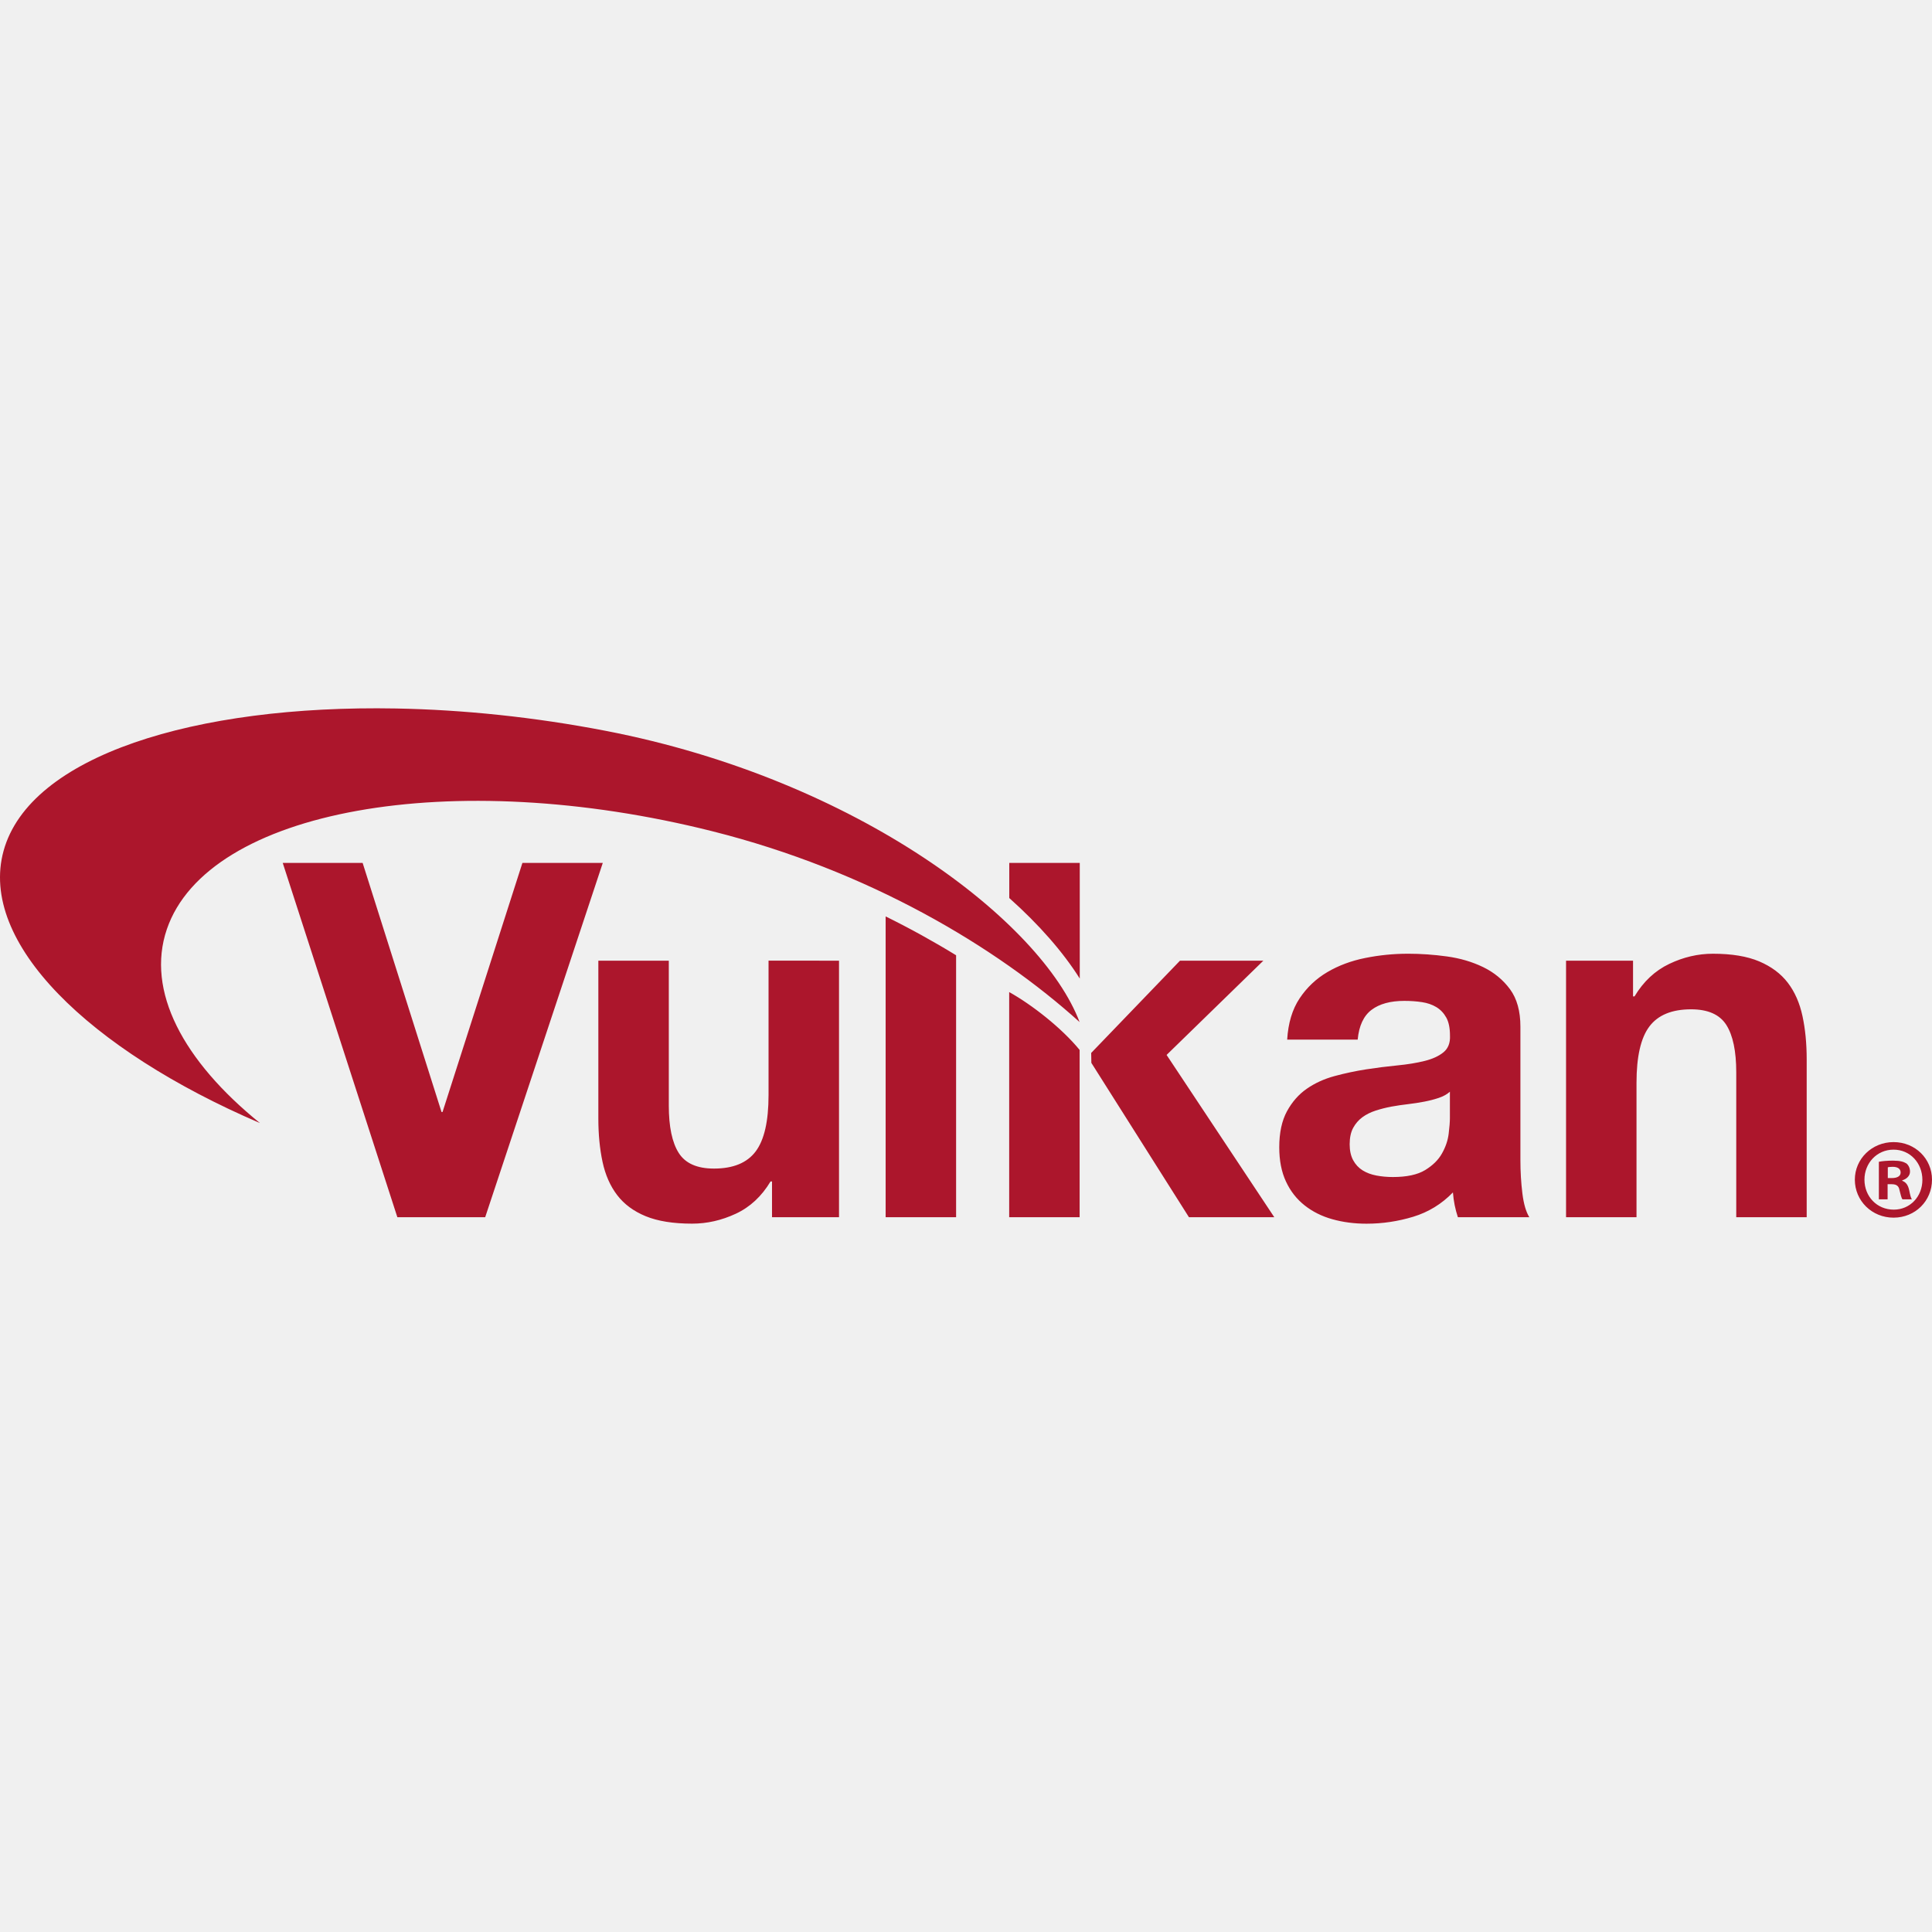
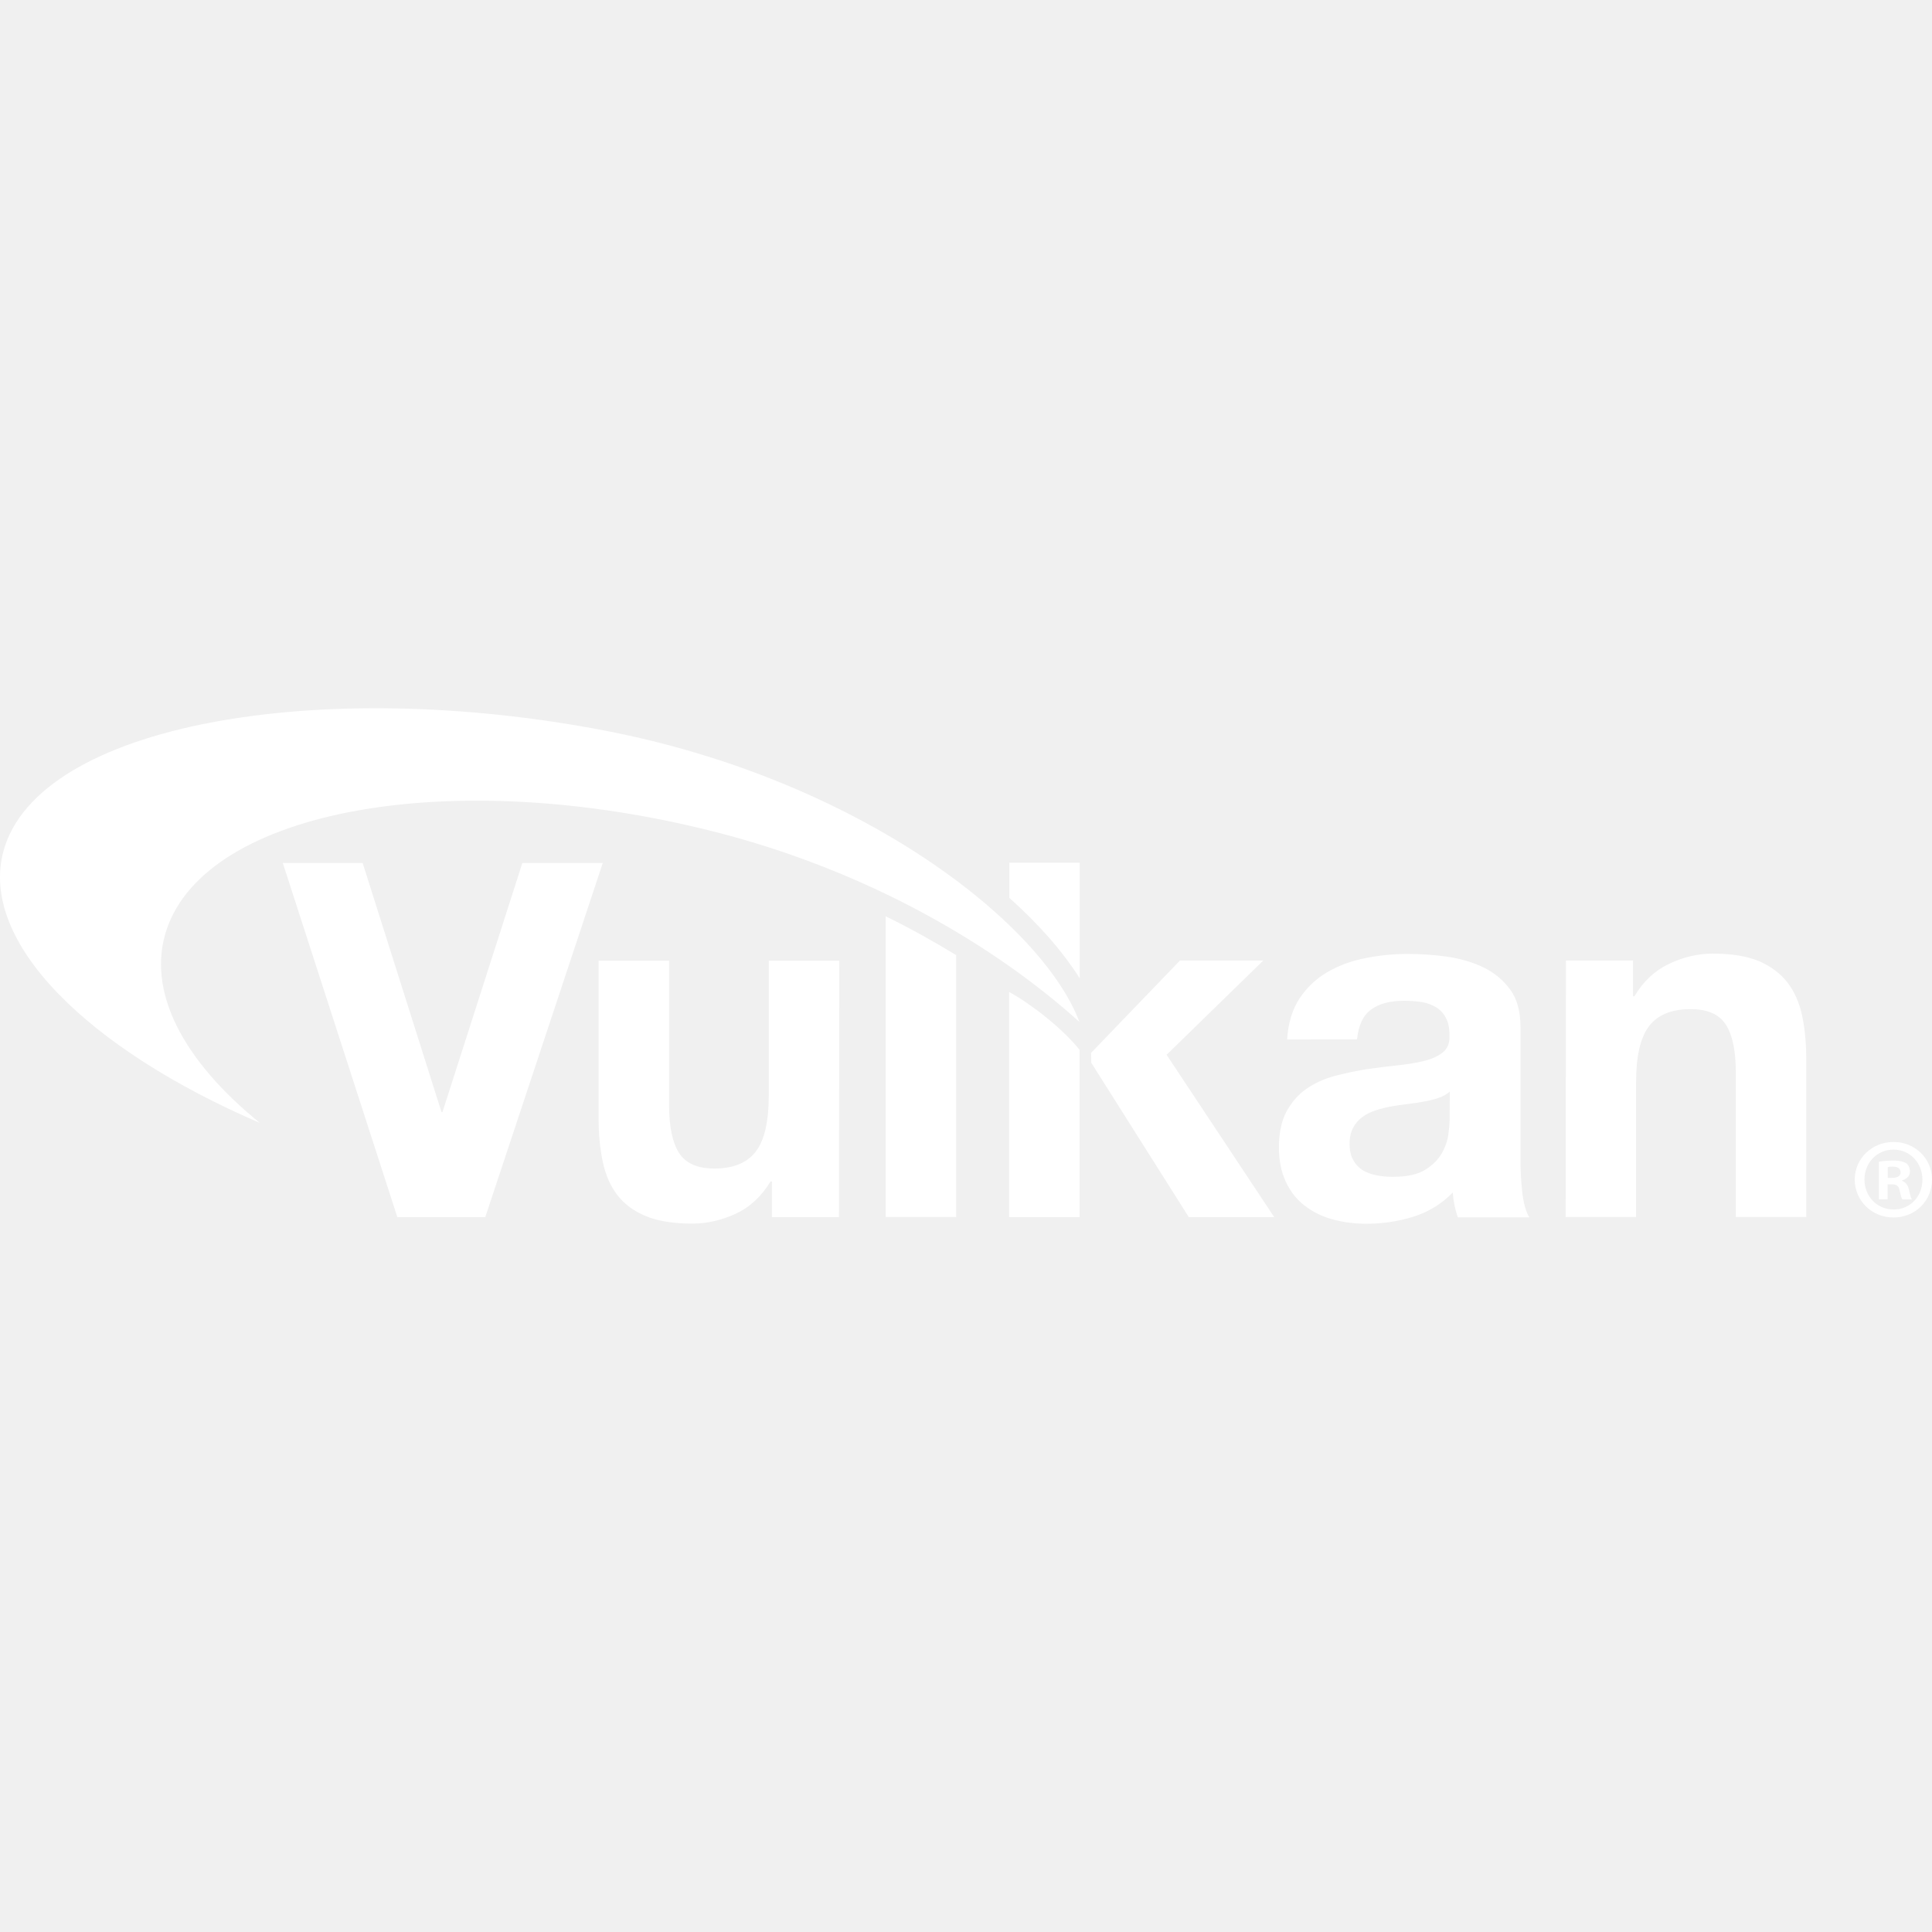
- <svg xmlns="http://www.w3.org/2000/svg" viewBox="0 0 128 128">
-   <path fill="#ac162c" d="M26.24 46.939c-13.34-.245-24.271 3.138-26.004 9.435-1.668 6.066 5.658 13.172 16.987 18.032-5.089-4.121-7.565-8.75-6.169-12.842 2.706-7.925 18.884-10.832 36.14-6.492 10.35 2.602 18.808 7.65 24.332 12.642-2.507-6.621-14.661-16.058-31.396-19.294-4.73-.914-9.445-1.399-13.891-1.481Zm-7.508 10.232 7.594 23.472h5.819l7.791-23.472h-5.325l-5.292 16.503h-.066l-5.227-16.503Zm48.135 0v2.326c1.991 1.778 3.571 3.589 4.67 5.334v-7.66zm-8.191 3.544v19.929h4.668v-17.355a58.257 58.257 0 0 0-4.668-2.574zm34.593 2.472a14.285 14.285 0 0 0-2.81.28c-.932.185-1.771.498-2.516.936-.746.438-1.359 1.018-1.841 1.742s-.757 1.634-.823 2.729v.003h4.671c.087-.921.395-1.578.92-1.973.526-.396 1.249-.593 2.17-.593.416 0 .804.028 1.167.083.362.055.68.164.954.329.274.165.492.395.657.69.165.296.247.696.247 1.2.022.482-.121.849-.428 1.101-.307.253-.723.444-1.25.576-.526.131-1.127.23-1.807.296-.68.066-1.37.154-2.072.262a19.583 19.583 0 0 0-2.087.444c-.69.186-1.303.466-1.841.839-.538.373-.975.871-1.316 1.496-.339.625-.51 1.42-.51 2.384 0 .877.148 1.632.444 2.267.294.636.707 1.162 1.233 1.579.525.416 1.139.724 1.841.92.7.197 1.456.296 2.267.296 1.051 0 2.082-.154 3.09-.46 1.008-.307 1.885-.843 2.631-1.612.022.286.061.565.115.839a6.779 6.779 0 0 0 .214.805h4.734c-.22-.351-.374-.877-.461-1.579-.087-.701-.131-1.435-.131-2.203v-8.843c0-1.031-.23-1.858-.69-2.483-.461-.624-1.054-1.111-1.776-1.462-.724-.351-1.522-.587-2.4-.708-.877-.121-1.742-.181-2.596-.181zm20.215 0c-.985 0-1.95.224-2.892.674-.942.449-1.71 1.167-2.301 2.153h-.098v-2.366h-4.438v16.996h4.668v-8.909c0-1.731.284-2.976.855-3.731.571-.756 1.49-1.134 2.761-1.134 1.118 0 1.896.345 2.335 1.035.437.69.657 1.736.657 3.14v9.599h4.667v-10.454c0-1.052-.093-2.011-.28-2.877-.186-.865-.51-1.599-.97-2.202-.461-.603-1.091-1.073-1.89-1.414-.801-.339-1.825-.51-3.075-.51zm-62.566.459v8.909c0 1.731-.284 2.975-.855 3.732-.57.757-1.49 1.134-2.761 1.134-1.118 0-1.896-.344-2.334-1.035-.438-.69-.658-1.737-.658-3.14v-9.599h-4.668v10.455c0 1.052.093 2.011.278 2.876.186.866.51 1.6.971 2.203.46.602 1.091 1.069 1.89 1.397.801.328 1.825.492 3.074.492.987 0 1.951-.218 2.893-.657.943-.438 1.71-1.15 2.302-2.137h.098v2.366h4.439V63.647Zm27.26.001-5.884 6.113.011.658 6.465 10.224h5.654l-7.134-10.75 6.411-6.245zM66.861 65.727v14.916h4.667v-11.083c-1.206-1.47-3.176-3.003-4.667-3.833Zm29.199 6.601v1.742c-.001.262-.028.613-.083 1.052-.053.438-.202.871-.443 1.298-.239.428-.613.795-1.117 1.102-.504.306-1.217.459-2.138.459-.373 0-.734-.032-1.085-.098-.351-.066-.657-.181-.92-.345-.262-.165-.471-.389-.625-.674-.153-.284-.23-.635-.23-1.051 0-.438.077-.799.23-1.085.154-.284.357-.52.609-.706.252-.186.549-.334.888-.444a8.634 8.634 0 0 1 1.035-.262 18.708 18.708 0 0 1 1.118-.165 14.674 14.674 0 0 0 1.068-.165c.341-.066.658-.147.954-.247.295-.099.541-.234.739-.41zm29.392 3.339c-1.427 0-2.564 1.108-2.564 2.488 0 1.41 1.138 2.518 2.564 2.518 1.44 0 2.548-1.108 2.548-2.518 0-1.381-1.108-2.488-2.548-2.488zm-.001.5c1.108 0 1.912.895 1.912 2.003 0 1.092-.804 1.972-1.896 1.972-1.123 0-1.942-.879-1.942-1.987 0-1.092.819-1.987 1.926-1.988zm-.015.728c-.409 0-.728.03-.956.076v2.488h.579v-1.002h.273c.319 0 .469.122.515.395.076.288.121.515.197.606h.622c-.061-.091-.106-.243-.182-.622-.076-.334-.213-.515-.456-.606v-.03c.303-.091.515-.304.515-.576 0-.243-.106-.441-.243-.546-.183-.106-.395-.182-.865-.182zm-.046.409c.365 0 .532.152.532.38 0 .259-.258.365-.576.365h-.274v-.714c.061-.015.167-.03.319-.03z" />
+ <svg xmlns="http://www.w3.org/2000/svg" fill="#ffffff" role="img" viewBox="0 0 24 24">
+   <path d="M13.411 15.12h-.875v-2.798c.28.156.649.442.875.719zm-7.383 0H4.936l-1.423-4.4h.992l.979 3.093h.013l.992-3.093h.999zm4.394 0h-.833v-.444h-.017c-.112.185-.255.319-.432.401s-.358.123-.541.123q-.352 0-.576-.093c-.151-.063-.267-.149-.354-.261-.086-.112-.146-.25-.181-.412-.034-.162-.052-.343-.052-.539v-1.961h.876v1.799c0 .263.041.459.123.589.082.129.229.194.438.194.237 0 .41-.071.518-.214.107-.142.159-.375.159-.699v-1.669h.876zm3.134-1.918-.002-.123 1.104-1.147h1.035l-1.201 1.171 1.337 2.017h-1.061zm2.433-.289c.013-.205.065-.375.155-.511.091-.136.205-.244.345-.326.141-.082.298-.14.473-.174.174-.035.349-.052.526-.052.16 0 .324.011.487.034.164.024.315.067.451.132.136.067.246.157.332.274.087.116.13.272.13.466v1.659c0 .144.009.282.024.412.017.131.045.23.086.295h-.889c-.017-.05-.03-.099-.041-.151a1.2 1.2 0 0 1-.021-.157c-.141.144-.304.243-.494.302-.19.058-.382.086-.581.086-.151 0-.293-.02-.424-.056a.99.99 0 0 1-.346-.173c-.099-.077-.176-.177-.23-.295-.056-.119-.085-.261-.085-.425 0-.181.033-.33.095-.447.065-.116.147-.211.246-.28.102-.069.216-.123.345-.158.13-.034.259-.062.391-.084.131-.019.261-.036.388-.049s.24-.031.339-.056c.099-.024.177-.061.235-.108.058-.048.084-.117.08-.207 0-.095-.015-.171-.048-.225a.32.32 0 0 0-.123-.129.51.51 0 0 0-.179-.063c-.069-.01-.14-.015-.218-.015-.172 0-.308.037-.407.11-.1.074-.156.197-.173.369zm2.021.647c-.037.033-.084.059-.138.078a1.04 1.04 0 0 1-.179.045c-.065.013-.13.022-.201.031-.069.008-.14.019-.209.03a1.7 1.7 0 0 0-.194.049c-.065.022-.119.048-.166.084a.39.39 0 0 0-.114.132c-.029.054-.044.121-.044.203 0 .077.015.144.044.196.028.054.069.095.116.127.05.031.108.052.173.065.064.013.133.019.202.019.173 0 .307-.028.402-.086.094-.058.163-.127.209-.207.045-.08.073-.162.082-.244.011-.082.015-.148.015-.196zm1.443-1.628h.833v.444h.017c.11-.185.254-.319.431-.403s.358-.127.542-.127c.235 0 .427.032.576.094.148.065.267.154.353.266.087.112.147.25.182.412.034.162.051.343.051.539v1.961h-.875v-1.799c0-.263-.041-.46-.123-.589-.082-.13-.229-.194-.438-.194-.24 0-.41.071-.518.213-.108.143-.16.376-.16.699v1.67h-.875zm-8.451-.55c.302.149.593.31.876.483v3.253h-.876zm-8.93.159c-.261.768.203 1.635 1.156 2.408-2.122-.911-3.496-2.244-3.184-3.38.434-1.573 3.932-2.177 7.481-1.491 3.136.606 5.416 2.375 5.884 3.617-1.035-.936-2.621-1.883-4.562-2.37-3.235-.816-6.268-.27-6.775 1.216m11.341.613c-.207-.328-.502-.667-.875-1.001v-.436h.875zM24 14.652c0 .265-.207.472-.479.472-.267 0-.481-.207-.481-.472 0-.259.214-.466.481-.466.27 0 .479.207.479.466m-.839 0c0 .207.153.373.364.373.205 0 .356-.164.356-.369 0-.207-.151-.375-.358-.375-.209 0-.362.166-.362.371m.287.246h-.108v-.466c.043-.009.103-.015.179-.015.088 0 .127.015.162.034.026.02.045.056.045.104 0 .052-.039.09-.097.108v.006c.045.017.071.052.086.114.015.072.024.1.035.117h-.117c-.015-.017-.023-.061-.036-.114-.009-.052-.037-.074-.097-.074h-.052zm.002-.266h.052c.06 0 .108-.019.108-.069 0-.043-.031-.071-.1-.071-.028 0-.047.002-.06.007z" />
</svg>
